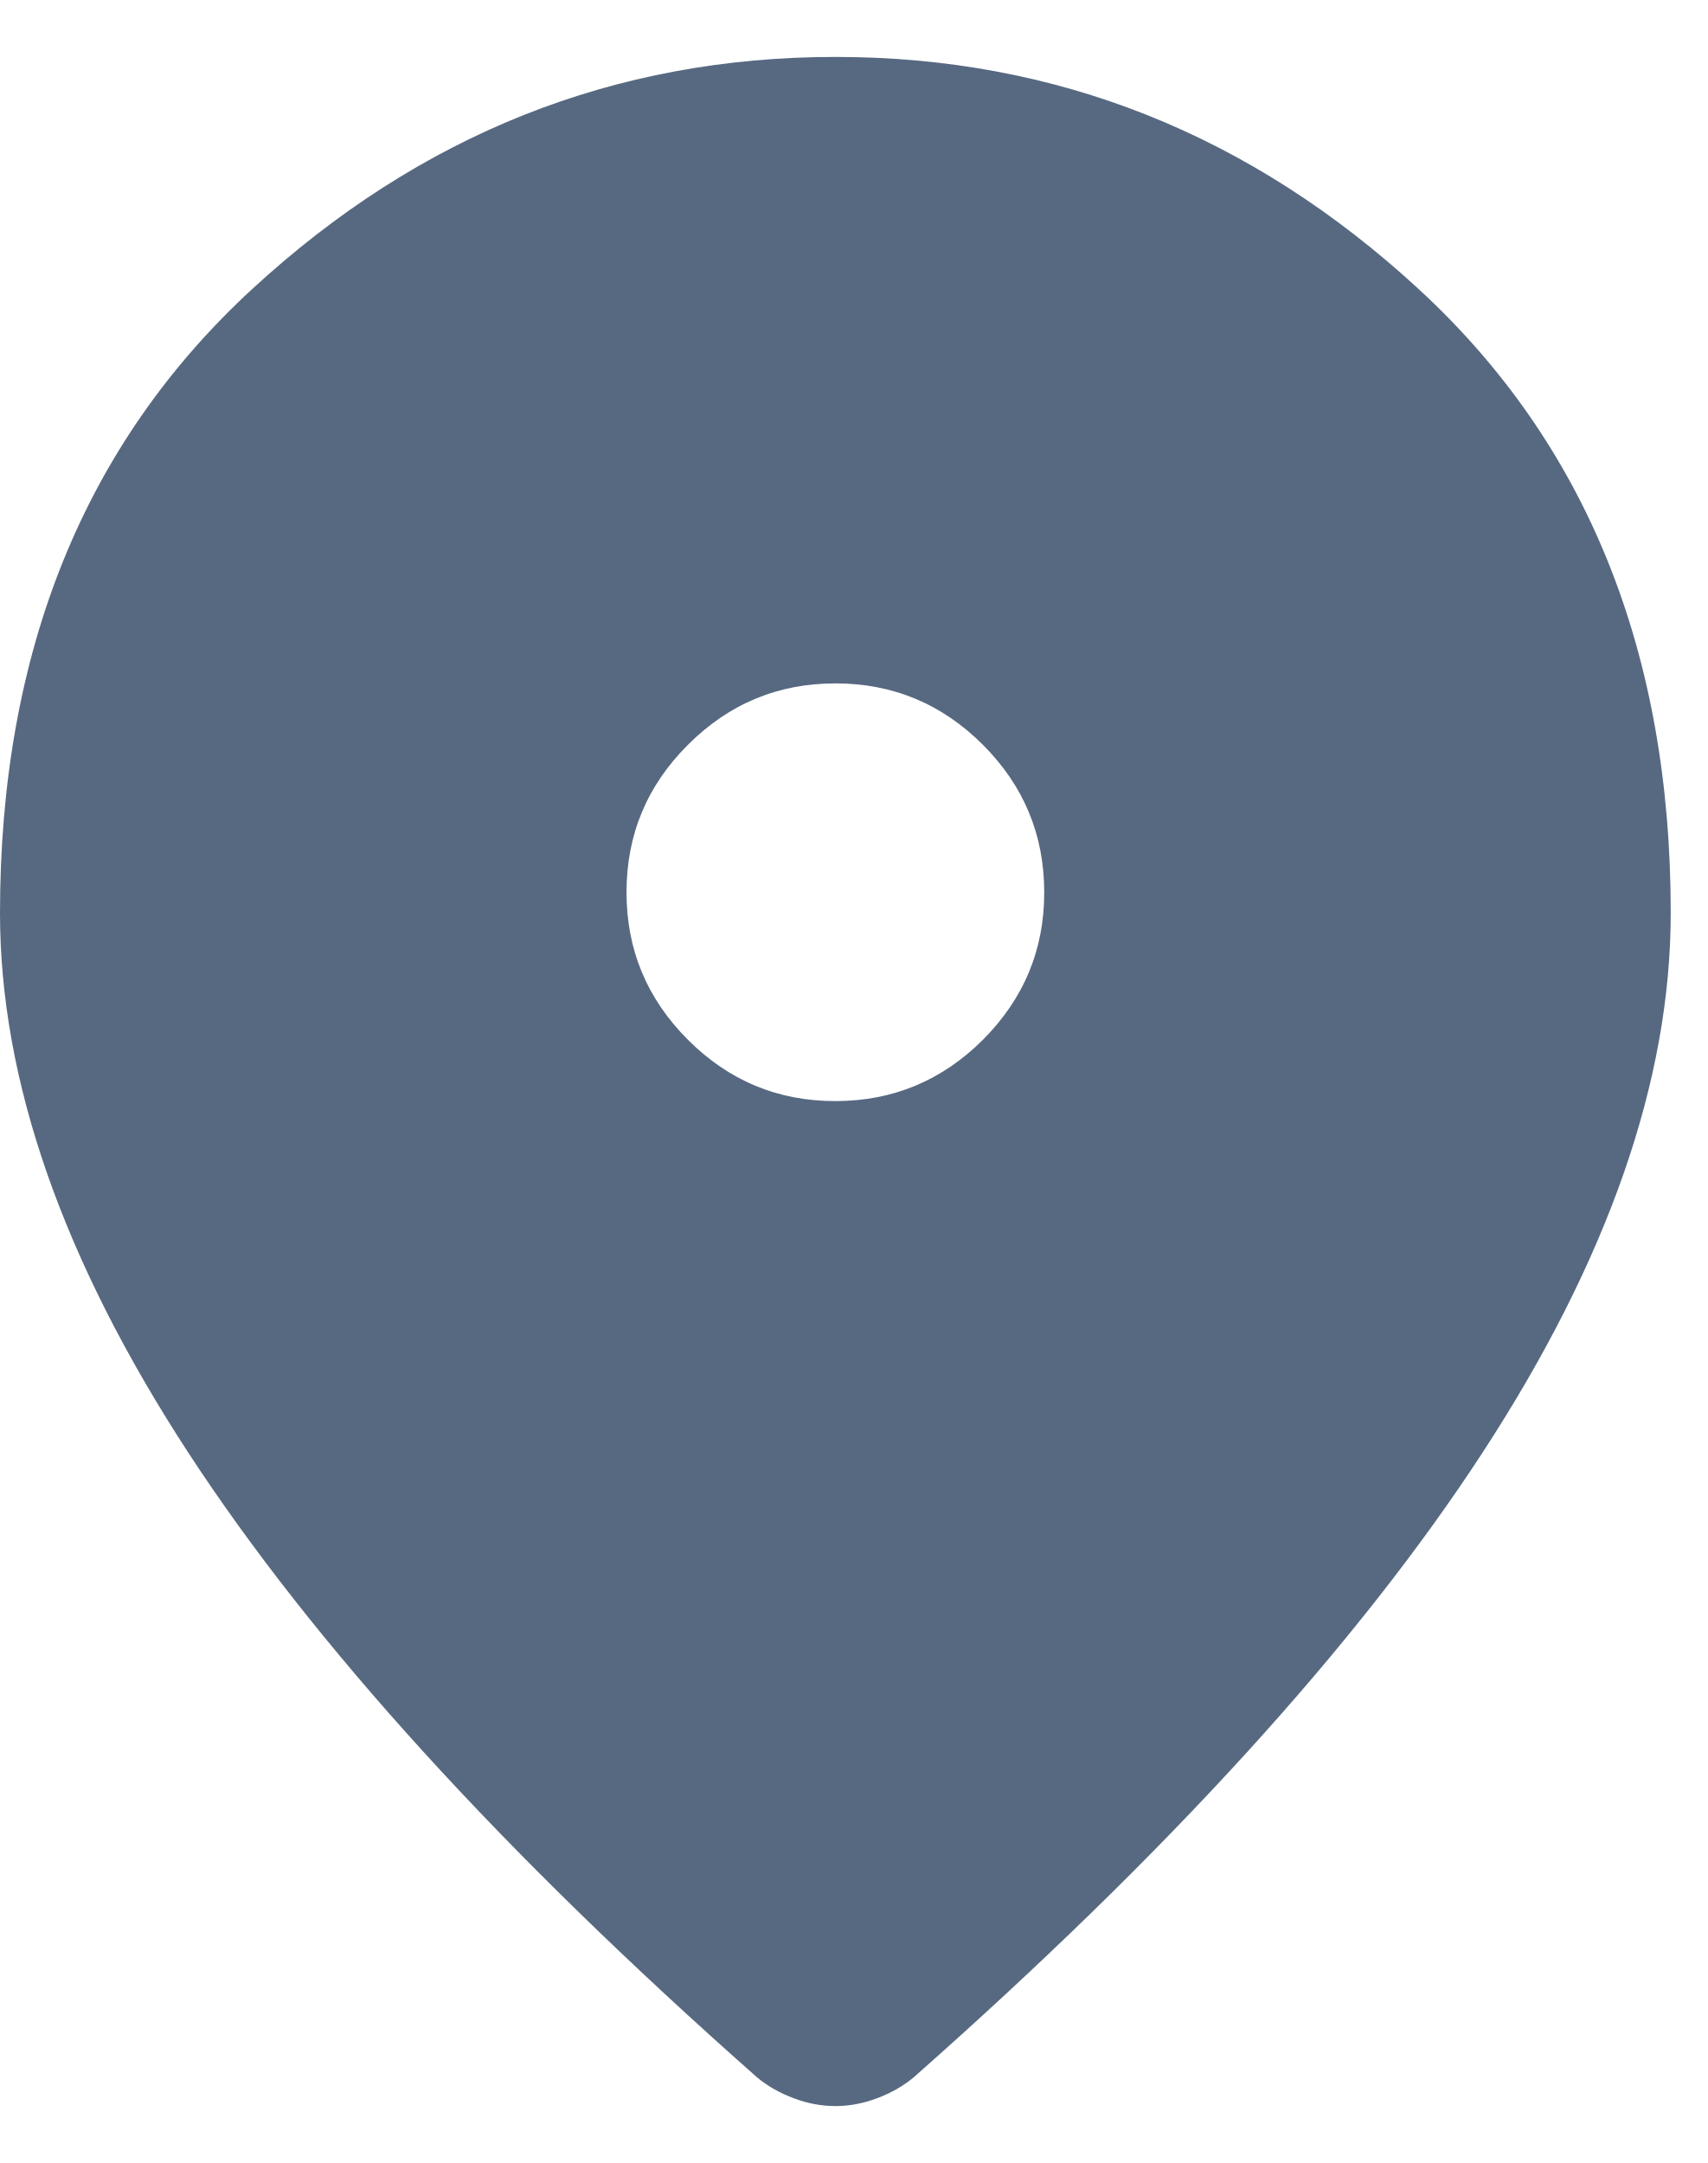
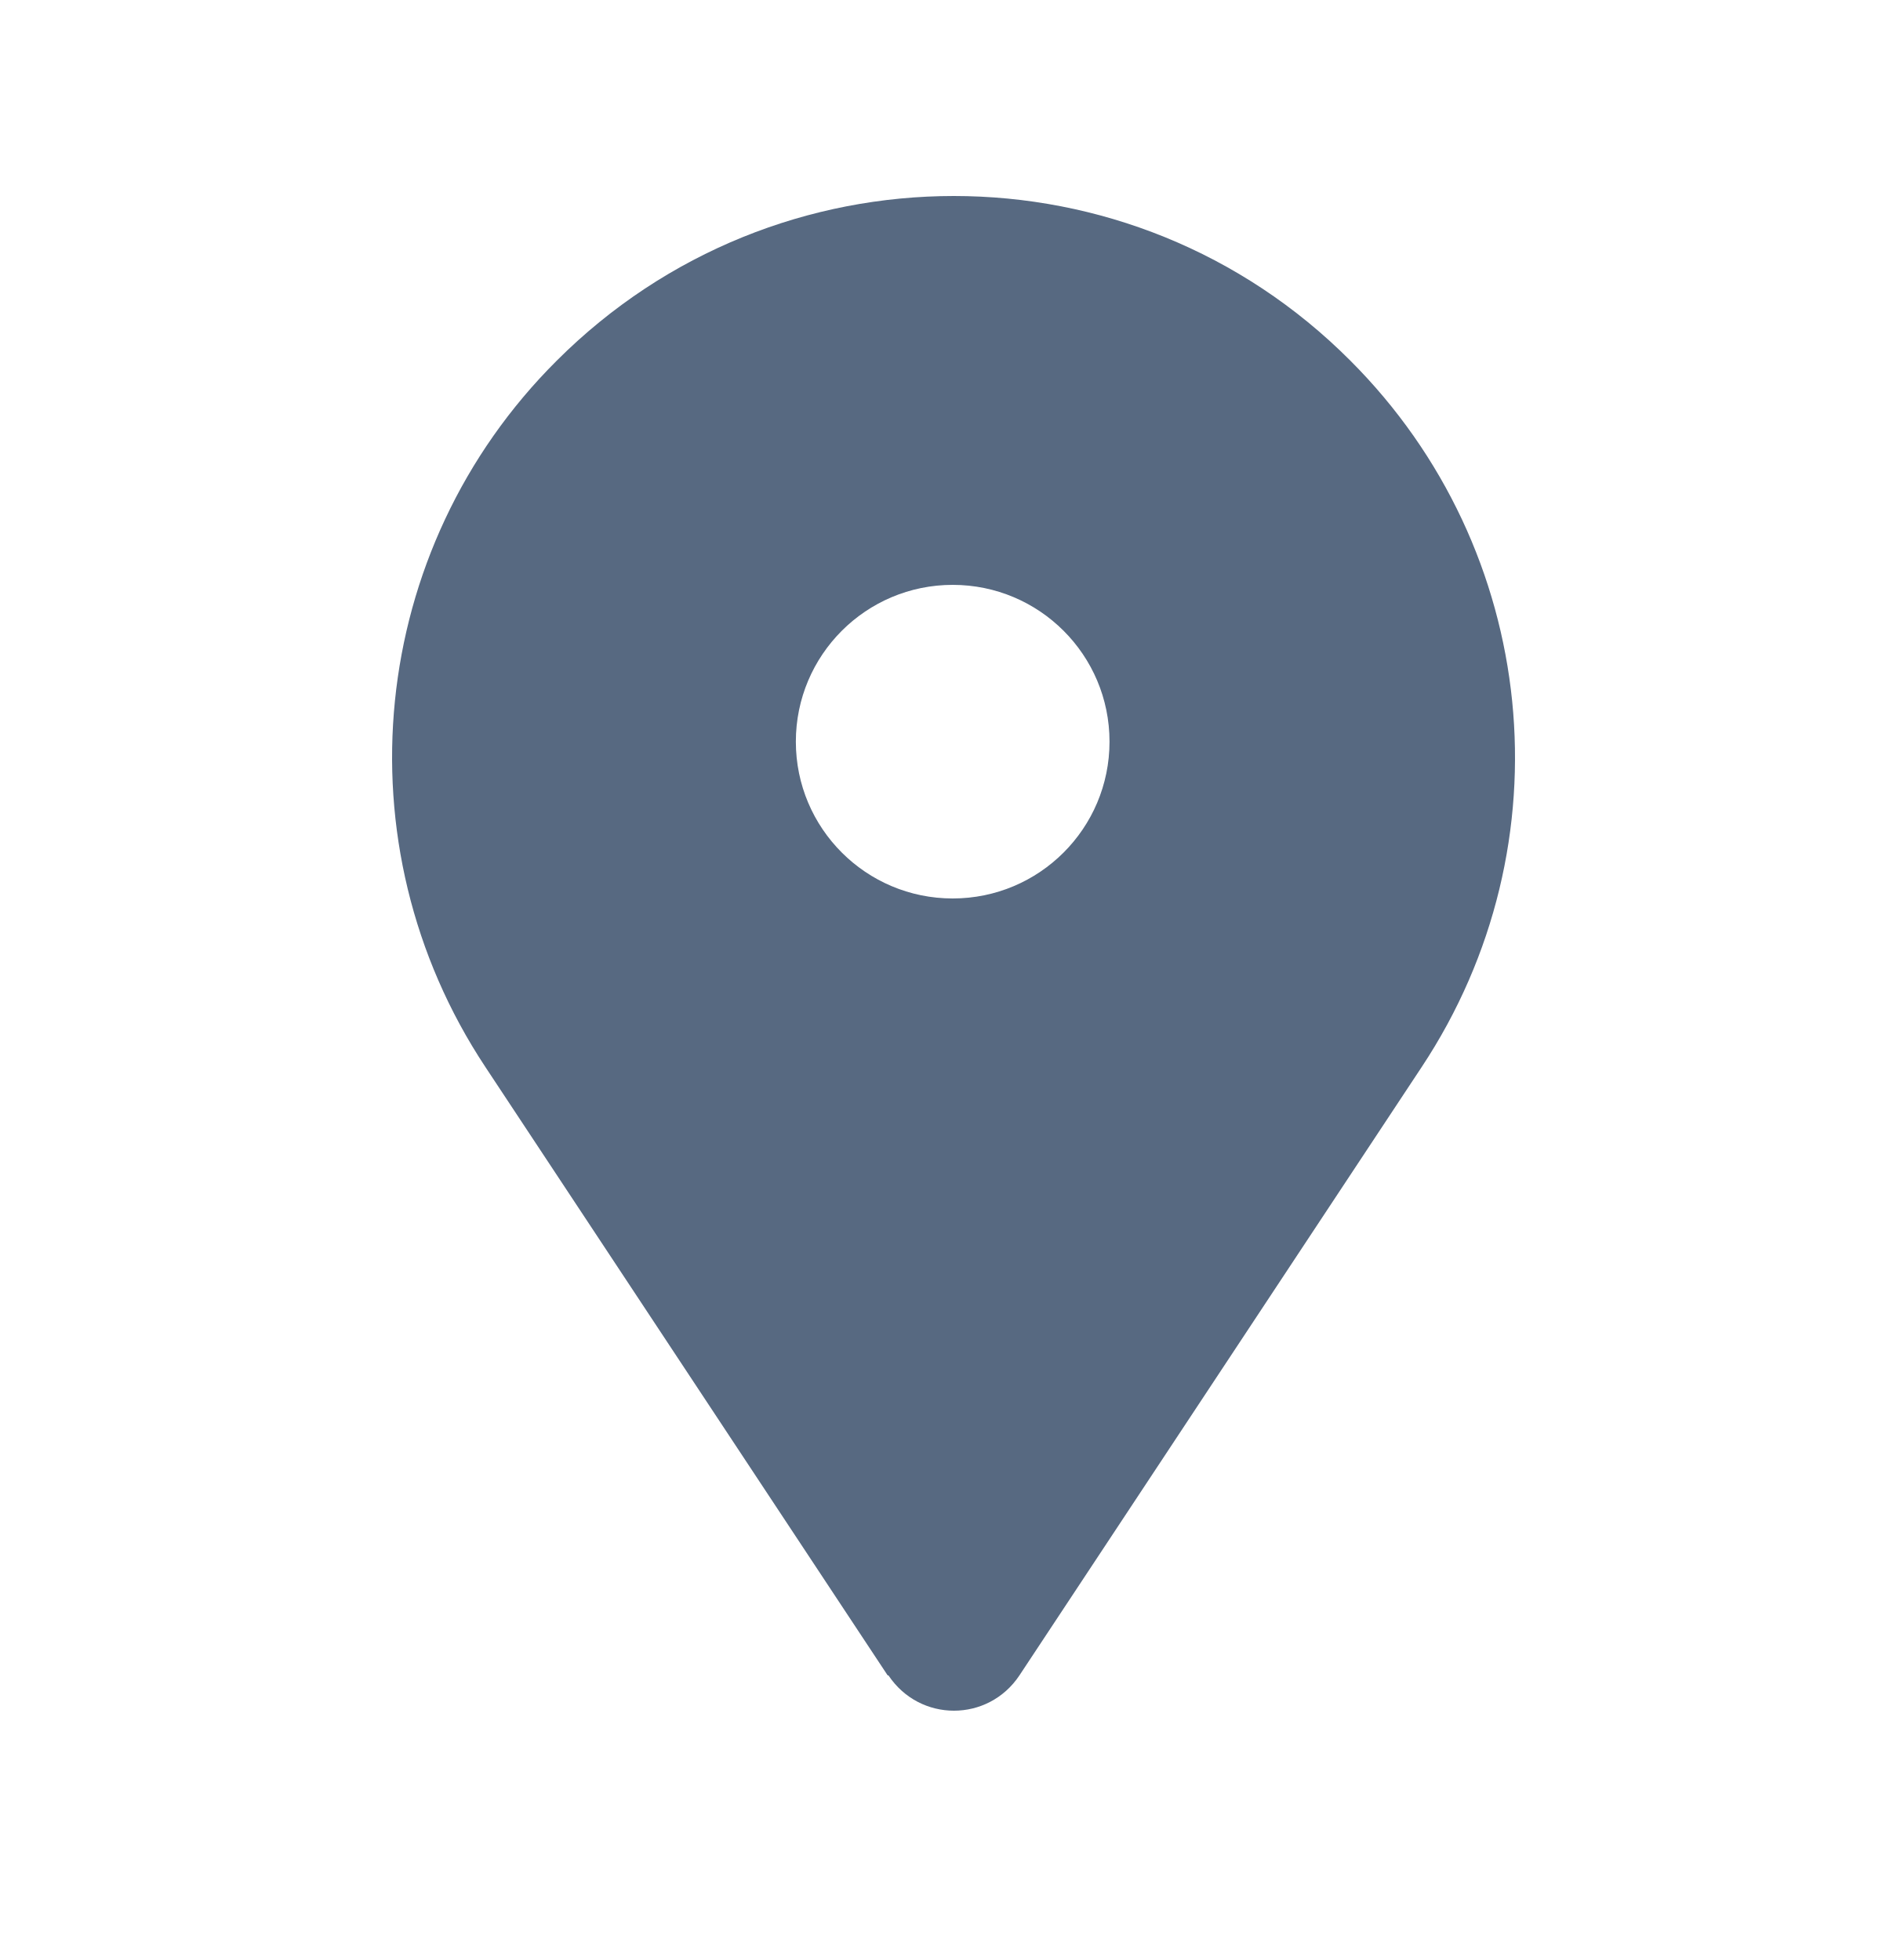
- <svg xmlns="http://www.w3.org/2000/svg" width="15" height="19" viewBox="0 0 15 19" fill="none">
-   <path d="M7.338 9.672C7.842 9.672 8.274 9.492 8.634 9.133C8.993 8.773 9.173 8.341 9.172 7.838C9.172 7.333 8.992 6.901 8.633 6.542C8.273 6.182 7.841 6.003 7.338 6.003C6.833 6.003 6.401 6.183 6.042 6.543C5.682 6.902 5.503 7.334 5.503 7.838C5.503 8.342 5.683 8.774 6.043 9.134C6.402 9.493 6.834 9.673 7.338 9.672ZM7.338 18.5C7.215 18.5 7.093 18.477 6.971 18.431C6.848 18.385 6.741 18.324 6.65 18.248C4.418 16.276 2.752 14.445 1.651 12.756C0.55 11.066 0 9.488 0 8.021C0 5.728 0.738 3.901 2.213 2.541C3.689 1.18 5.397 0.5 7.338 0.5C9.279 0.5 10.987 1.18 12.463 2.541C13.938 3.901 14.676 5.728 14.675 8.021C14.675 9.489 14.125 11.067 13.024 12.757C11.924 14.446 10.257 16.276 8.025 18.248C7.934 18.324 7.827 18.385 7.704 18.431C7.582 18.477 7.46 18.5 7.338 18.5Z" fill="#576981" />
+ <svg xmlns="http://www.w3.org/2000/svg" width="24" height="25" viewBox="0 0 24 25" fill="none">
+   <path fill-rule="evenodd" clip-rule="evenodd" d="M6.19 13.61L11.32 21.37H11.33C11.73 21.97 12.6 21.97 13 21.37L18.13 13.61C20.01 10.77 19.63 7.01 17.22 4.6C14.43 1.8 9.9 1.8 7.1 4.6C4.69 7 4.31 10.77 6.19 13.61ZM14.149 9.46C14.149 10.565 13.254 11.46 12.149 11.46C11.045 11.46 10.149 10.565 10.149 9.46C10.149 8.355 11.045 7.46 12.149 7.46C13.254 7.46 14.149 8.355 14.149 9.46Z" fill="#576981" />
</svg>
